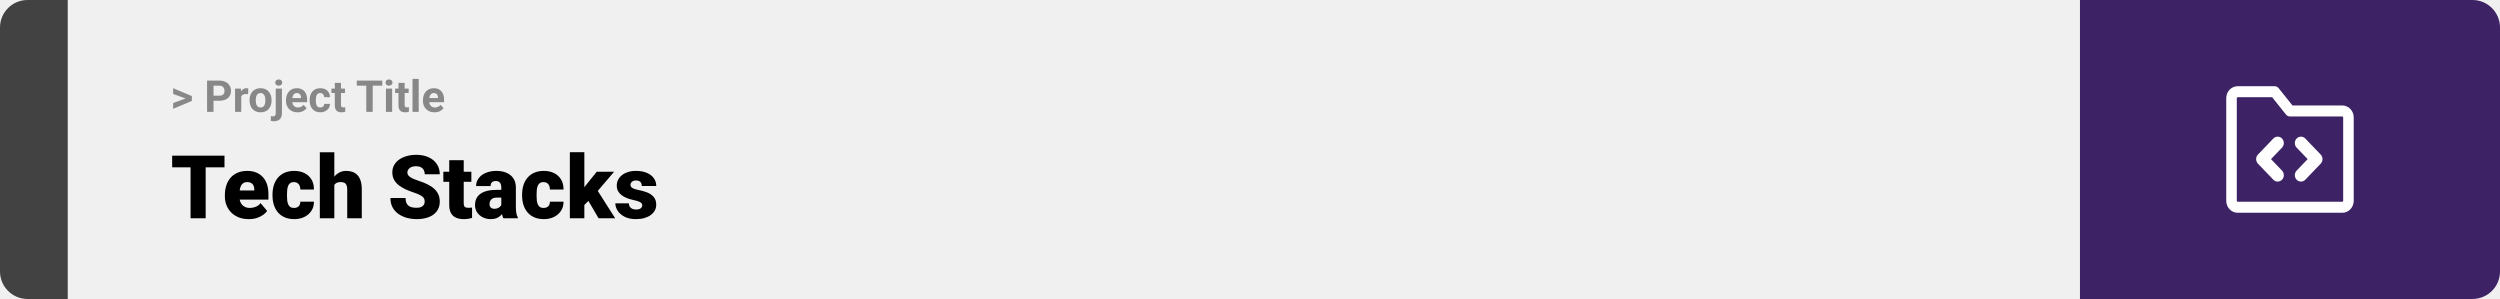
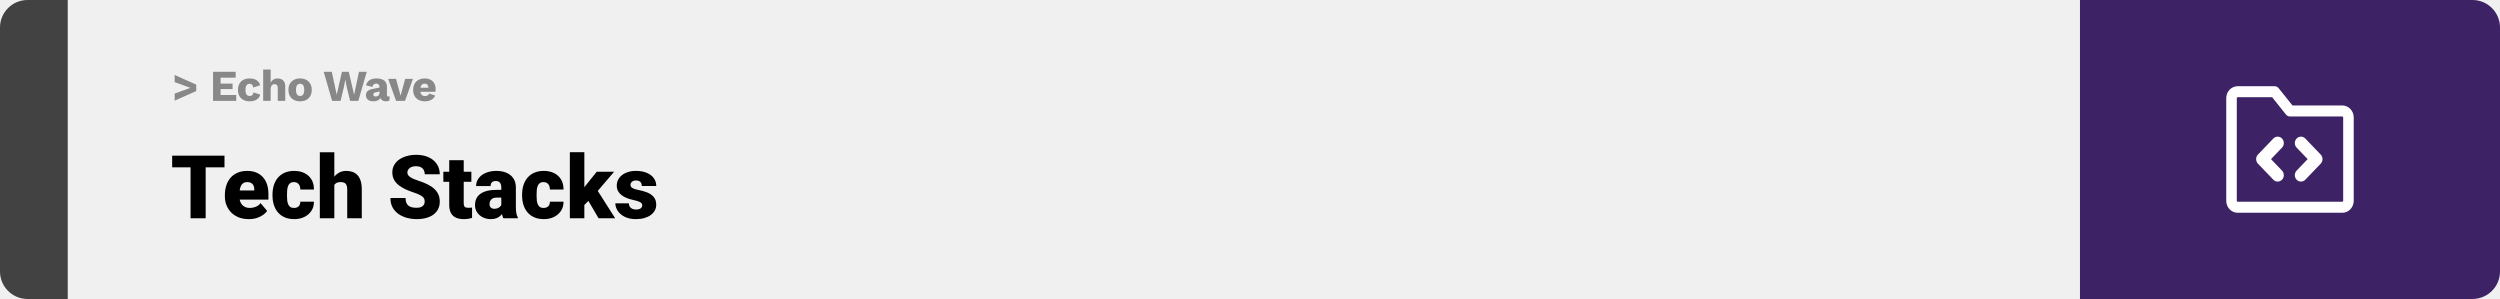
<svg xmlns="http://www.w3.org/2000/svg" width="1363" height="163" viewBox="0 0 1363 163" fill="none">
-   <path d="M0 15C0 6.716 6.716 0 15 0H37V163H15C6.716 163 0 156.284 0 148V15Z" fill="#424242" />
-   <rect width="1097" height="163" transform="translate(37)" fill="#F0F0F0" />
-   <path d="M101.906 53.922L94.394 51.238V48.086L104.602 52.375V54.637L101.906 53.922ZM94.394 56.172L101.918 53.43L104.602 52.785V55.035L94.394 59.324V56.172ZM119.543 54.918H115.195V52.176H119.543C120.215 52.176 120.762 52.066 121.184 51.848C121.605 51.621 121.914 51.309 122.109 50.91C122.305 50.512 122.402 50.062 122.402 49.562C122.402 49.055 122.305 48.582 122.109 48.145C121.914 47.707 121.605 47.355 121.184 47.09C120.762 46.824 120.215 46.691 119.543 46.691H116.414V61H112.898V43.938H119.543C120.879 43.938 122.023 44.18 122.977 44.664C123.938 45.141 124.672 45.801 125.18 46.645C125.688 47.488 125.941 48.453 125.941 49.539C125.941 50.641 125.688 51.594 125.18 52.398C124.672 53.203 123.938 53.824 122.977 54.262C122.023 54.699 120.879 54.918 119.543 54.918ZM131.531 51.086V61H128.156V48.32H131.332L131.531 51.086ZM135.352 48.238L135.293 51.367C135.129 51.344 134.93 51.324 134.695 51.309C134.469 51.285 134.262 51.273 134.074 51.273C133.598 51.273 133.184 51.336 132.832 51.461C132.488 51.578 132.199 51.754 131.965 51.988C131.738 52.223 131.566 52.508 131.449 52.844C131.34 53.18 131.277 53.562 131.262 53.992L130.582 53.781C130.582 52.961 130.664 52.207 130.828 51.52C130.992 50.824 131.23 50.219 131.543 49.703C131.863 49.188 132.254 48.789 132.715 48.508C133.176 48.227 133.703 48.086 134.297 48.086C134.484 48.086 134.676 48.102 134.871 48.133C135.066 48.156 135.227 48.191 135.352 48.238ZM136.055 54.789V54.543C136.055 53.613 136.188 52.758 136.453 51.977C136.719 51.188 137.105 50.504 137.613 49.926C138.121 49.348 138.746 48.898 139.488 48.578C140.23 48.25 141.082 48.086 142.043 48.086C143.004 48.086 143.859 48.25 144.609 48.578C145.359 48.898 145.988 49.348 146.496 49.926C147.012 50.504 147.402 51.188 147.668 51.977C147.934 52.758 148.066 53.613 148.066 54.543V54.789C148.066 55.711 147.934 56.566 147.668 57.355C147.402 58.137 147.012 58.82 146.496 59.406C145.988 59.984 145.363 60.434 144.621 60.754C143.879 61.074 143.027 61.234 142.066 61.234C141.105 61.234 140.25 61.074 139.5 60.754C138.758 60.434 138.129 59.984 137.613 59.406C137.105 58.82 136.719 58.137 136.453 57.355C136.188 56.566 136.055 55.711 136.055 54.789ZM139.43 54.543V54.789C139.43 55.32 139.477 55.816 139.57 56.277C139.664 56.738 139.812 57.145 140.016 57.496C140.227 57.84 140.5 58.109 140.836 58.305C141.172 58.5 141.582 58.598 142.066 58.598C142.535 58.598 142.938 58.5 143.273 58.305C143.609 58.109 143.879 57.84 144.082 57.496C144.285 57.145 144.434 56.738 144.527 56.277C144.629 55.816 144.68 55.32 144.68 54.789V54.543C144.68 54.027 144.629 53.543 144.527 53.09C144.434 52.629 144.281 52.223 144.07 51.871C143.867 51.512 143.598 51.23 143.262 51.027C142.926 50.824 142.52 50.723 142.043 50.723C141.566 50.723 141.16 50.824 140.824 51.027C140.496 51.23 140.227 51.512 140.016 51.871C139.812 52.223 139.664 52.629 139.57 53.09C139.477 53.543 139.43 54.027 139.43 54.543ZM150.328 48.32H153.715V61.762C153.715 62.699 153.543 63.492 153.199 64.141C152.855 64.789 152.359 65.281 151.711 65.617C151.062 65.953 150.277 66.121 149.355 66.121C149.066 66.121 148.785 66.106 148.512 66.074C148.23 66.043 147.941 65.992 147.645 65.922L147.656 63.332C147.844 63.363 148.027 63.387 148.207 63.402C148.379 63.426 148.555 63.438 148.734 63.438C149.086 63.438 149.379 63.379 149.613 63.262C149.848 63.145 150.023 62.961 150.141 62.711C150.266 62.469 150.328 62.152 150.328 61.762V48.32ZM150.059 45.016C150.059 44.523 150.23 44.117 150.574 43.797C150.926 43.477 151.387 43.316 151.957 43.316C152.535 43.316 152.996 43.477 153.34 43.797C153.684 44.117 153.855 44.523 153.855 45.016C153.855 45.508 153.684 45.914 153.34 46.234C152.996 46.555 152.535 46.715 151.957 46.715C151.387 46.715 150.926 46.555 150.574 46.234C150.23 45.914 150.059 45.508 150.059 45.016ZM162.234 61.234C161.25 61.234 160.367 61.078 159.586 60.766C158.805 60.445 158.141 60.004 157.594 59.441C157.055 58.879 156.641 58.227 156.352 57.484C156.062 56.734 155.918 55.938 155.918 55.094V54.625C155.918 53.664 156.055 52.785 156.328 51.988C156.602 51.191 156.992 50.5 157.5 49.914C158.016 49.328 158.641 48.879 159.375 48.566C160.109 48.246 160.938 48.086 161.859 48.086C162.758 48.086 163.555 48.234 164.25 48.531C164.945 48.828 165.527 49.25 165.996 49.797C166.473 50.344 166.832 51 167.074 51.766C167.316 52.523 167.438 53.367 167.438 54.297V55.703H157.359V53.453H164.121V53.195C164.121 52.727 164.035 52.309 163.863 51.941C163.699 51.566 163.449 51.27 163.113 51.051C162.777 50.832 162.348 50.723 161.824 50.723C161.379 50.723 160.996 50.82 160.676 51.016C160.355 51.211 160.094 51.484 159.891 51.836C159.695 52.188 159.547 52.602 159.445 53.078C159.352 53.547 159.305 54.062 159.305 54.625V55.094C159.305 55.602 159.375 56.07 159.516 56.5C159.664 56.93 159.871 57.301 160.137 57.613C160.41 57.926 160.738 58.168 161.121 58.34C161.512 58.512 161.953 58.598 162.445 58.598C163.055 58.598 163.621 58.48 164.145 58.246C164.676 58.004 165.133 57.641 165.516 57.156L167.156 58.938C166.891 59.32 166.527 59.688 166.066 60.039C165.613 60.391 165.066 60.68 164.426 60.906C163.785 61.125 163.055 61.234 162.234 61.234ZM174.598 58.598C175.012 58.598 175.379 58.52 175.699 58.363C176.02 58.199 176.27 57.973 176.449 57.684C176.637 57.387 176.734 57.039 176.742 56.641H179.918C179.91 57.531 179.672 58.324 179.203 59.02C178.734 59.707 178.105 60.25 177.316 60.648C176.527 61.039 175.645 61.234 174.668 61.234C173.684 61.234 172.824 61.07 172.09 60.742C171.363 60.414 170.758 59.961 170.273 59.383C169.789 58.797 169.426 58.117 169.184 57.344C168.941 56.562 168.82 55.727 168.82 54.836V54.496C168.82 53.598 168.941 52.762 169.184 51.988C169.426 51.207 169.789 50.527 170.273 49.949C170.758 49.363 171.363 48.906 172.09 48.578C172.816 48.25 173.668 48.086 174.645 48.086C175.684 48.086 176.594 48.285 177.375 48.684C178.164 49.082 178.781 49.652 179.227 50.395C179.68 51.129 179.91 52 179.918 53.008H176.742C176.734 52.586 176.645 52.203 176.473 51.859C176.309 51.516 176.066 51.242 175.746 51.039C175.434 50.828 175.047 50.723 174.586 50.723C174.094 50.723 173.691 50.828 173.379 51.039C173.066 51.242 172.824 51.523 172.652 51.883C172.48 52.234 172.359 52.637 172.289 53.09C172.227 53.535 172.195 54.004 172.195 54.496V54.836C172.195 55.328 172.227 55.801 172.289 56.254C172.352 56.707 172.469 57.109 172.641 57.461C172.82 57.812 173.066 58.09 173.379 58.293C173.691 58.496 174.098 58.598 174.598 58.598ZM188.086 48.32V50.711H180.703V48.32H188.086ZM182.531 45.191H185.906V57.18C185.906 57.547 185.953 57.828 186.047 58.023C186.148 58.219 186.297 58.355 186.492 58.434C186.688 58.504 186.934 58.539 187.23 58.539C187.441 58.539 187.629 58.531 187.793 58.516C187.965 58.492 188.109 58.469 188.227 58.445L188.238 60.93C187.949 61.023 187.637 61.098 187.301 61.152C186.965 61.207 186.594 61.234 186.188 61.234C185.445 61.234 184.797 61.113 184.242 60.871C183.695 60.621 183.273 60.223 182.977 59.676C182.68 59.129 182.531 58.41 182.531 57.52V45.191ZM203.191 43.938V61H199.688V43.938H203.191ZM208.441 43.938V46.691H194.52V43.938H208.441ZM213.797 48.32V61H210.41V48.32H213.797ZM210.199 45.016C210.199 44.523 210.371 44.117 210.715 43.797C211.059 43.477 211.52 43.316 212.098 43.316C212.668 43.316 213.125 43.477 213.469 43.797C213.82 44.117 213.996 44.523 213.996 45.016C213.996 45.508 213.82 45.914 213.469 46.234C213.125 46.555 212.668 46.715 212.098 46.715C211.52 46.715 211.059 46.555 210.715 46.234C210.371 45.914 210.199 45.508 210.199 45.016ZM222.797 48.32V50.711H215.414V48.32H222.797ZM217.242 45.191H220.617V57.18C220.617 57.547 220.664 57.828 220.758 58.023C220.859 58.219 221.008 58.355 221.203 58.434C221.398 58.504 221.645 58.539 221.941 58.539C222.152 58.539 222.34 58.531 222.504 58.516C222.676 58.492 222.82 58.469 222.938 58.445L222.949 60.93C222.66 61.023 222.348 61.098 222.012 61.152C221.676 61.207 221.305 61.234 220.898 61.234C220.156 61.234 219.508 61.113 218.953 60.871C218.406 60.621 217.984 60.223 217.688 59.676C217.391 59.129 217.242 58.41 217.242 57.52V45.191ZM228.281 43V61H224.895V43H228.281ZM236.906 61.234C235.922 61.234 235.039 61.078 234.258 60.766C233.477 60.445 232.812 60.004 232.266 59.441C231.727 58.879 231.312 58.227 231.023 57.484C230.734 56.734 230.59 55.938 230.59 55.094V54.625C230.59 53.664 230.727 52.785 231 51.988C231.273 51.191 231.664 50.5 232.172 49.914C232.688 49.328 233.312 48.879 234.047 48.566C234.781 48.246 235.609 48.086 236.531 48.086C237.43 48.086 238.227 48.234 238.922 48.531C239.617 48.828 240.199 49.25 240.668 49.797C241.145 50.344 241.504 51 241.746 51.766C241.988 52.523 242.109 53.367 242.109 54.297V55.703H232.031V53.453H238.793V53.195C238.793 52.727 238.707 52.309 238.535 51.941C238.371 51.566 238.121 51.27 237.785 51.051C237.449 50.832 237.02 50.723 236.496 50.723C236.051 50.723 235.668 50.82 235.348 51.016C235.027 51.211 234.766 51.484 234.562 51.836C234.367 52.188 234.219 52.602 234.117 53.078C234.023 53.547 233.977 54.062 233.977 54.625V55.094C233.977 55.602 234.047 56.07 234.188 56.5C234.336 56.93 234.543 57.301 234.809 57.613C235.082 57.926 235.41 58.168 235.793 58.34C236.184 58.512 236.625 58.598 237.117 58.598C237.727 58.598 238.293 58.48 238.816 58.246C239.348 58.004 239.805 57.641 240.188 57.156L241.828 58.938C241.562 59.32 241.199 59.688 240.738 60.039C240.285 60.391 239.738 60.68 239.098 60.906C238.457 61.125 237.727 61.234 236.906 61.234Z" fill="#888888" />
-   <path d="M112.125 84.875V119H103.898V84.875H112.125ZM122.391 84.875V91.227H93.867V84.875H122.391ZM135.68 119.469C133.617 119.469 131.773 119.148 130.148 118.508C128.523 117.852 127.148 116.953 126.023 115.812C124.914 114.672 124.062 113.359 123.469 111.875C122.891 110.391 122.602 108.82 122.602 107.164V106.273C122.602 104.414 122.859 102.695 123.375 101.117C123.891 99.523 124.656 98.133 125.672 96.945C126.688 95.758 127.961 94.836 129.492 94.18C131.023 93.508 132.805 93.172 134.836 93.172C136.633 93.172 138.242 93.461 139.664 94.039C141.086 94.617 142.289 95.445 143.273 96.523C144.273 97.602 145.031 98.906 145.547 100.438C146.078 101.969 146.344 103.688 146.344 105.594V108.805H125.625V103.859H138.633V103.25C138.648 102.406 138.5 101.688 138.188 101.094C137.891 100.5 137.453 100.047 136.875 99.734C136.297 99.422 135.594 99.266 134.766 99.266C133.906 99.266 133.195 99.453 132.633 99.828C132.086 100.203 131.656 100.719 131.344 101.375C131.047 102.016 130.836 102.758 130.711 103.602C130.586 104.445 130.523 105.336 130.523 106.273V107.164C130.523 108.102 130.648 108.953 130.898 109.719C131.164 110.484 131.539 111.141 132.023 111.688C132.523 112.219 133.117 112.633 133.805 112.93C134.508 113.227 135.305 113.375 136.195 113.375C137.273 113.375 138.336 113.172 139.383 112.766C140.43 112.359 141.328 111.688 142.078 110.75L145.664 115.016C145.148 115.75 144.414 116.461 143.461 117.148C142.523 117.836 141.398 118.398 140.086 118.836C138.773 119.258 137.305 119.469 135.68 119.469ZM160.266 113.375C161 113.375 161.625 113.242 162.141 112.977C162.672 112.695 163.07 112.305 163.336 111.805C163.617 111.289 163.75 110.672 163.734 109.953H171.164C171.18 111.859 170.711 113.531 169.758 114.969C168.82 116.391 167.539 117.5 165.914 118.297C164.305 119.078 162.484 119.469 160.453 119.469C158.469 119.469 156.734 119.148 155.25 118.508C153.766 117.852 152.523 116.945 151.523 115.789C150.539 114.617 149.797 113.25 149.297 111.688C148.812 110.125 148.57 108.43 148.57 106.602V106.062C148.57 104.234 148.812 102.539 149.297 100.977C149.797 99.398 150.539 98.031 151.523 96.875C152.523 95.703 153.758 94.797 155.227 94.156C156.711 93.5 158.438 93.172 160.406 93.172C162.516 93.172 164.375 93.57 165.984 94.367C167.609 95.164 168.883 96.32 169.805 97.836C170.727 99.352 171.18 101.188 171.164 103.344H163.734C163.75 102.578 163.633 101.891 163.383 101.281C163.133 100.672 162.742 100.188 162.211 99.828C161.695 99.453 161.031 99.266 160.219 99.266C159.406 99.266 158.75 99.445 158.25 99.805C157.75 100.164 157.367 100.664 157.102 101.305C156.852 101.93 156.68 102.648 156.586 103.461C156.508 104.273 156.469 105.141 156.469 106.062V106.602C156.469 107.539 156.508 108.422 156.586 109.25C156.68 110.062 156.859 110.781 157.125 111.406C157.391 112.016 157.773 112.5 158.273 112.859C158.773 113.203 159.438 113.375 160.266 113.375ZM182.273 83V119H174.375V83H182.273ZM181.336 105.453L179.484 105.5C179.484 103.719 179.703 102.078 180.141 100.578C180.578 99.078 181.203 97.773 182.016 96.664C182.828 95.555 183.805 94.695 184.945 94.086C186.086 93.477 187.352 93.172 188.742 93.172C189.992 93.172 191.133 93.352 192.164 93.711C193.211 94.07 194.109 94.648 194.859 95.445C195.625 96.242 196.211 97.281 196.617 98.562C197.039 99.844 197.25 101.406 197.25 103.25V119H189.305V103.203C189.305 102.172 189.156 101.375 188.859 100.812C188.578 100.234 188.172 99.836 187.641 99.617C187.109 99.383 186.461 99.266 185.695 99.266C184.773 99.266 184.023 99.422 183.445 99.734C182.867 100.047 182.422 100.484 182.109 101.047C181.812 101.594 181.609 102.242 181.5 102.992C181.391 103.742 181.336 104.562 181.336 105.453ZM231.539 109.93C231.539 109.398 231.461 108.922 231.305 108.5C231.148 108.062 230.859 107.656 230.438 107.281C230.016 106.906 229.406 106.531 228.609 106.156C227.828 105.766 226.797 105.359 225.516 104.938C224.016 104.438 222.57 103.875 221.18 103.25C219.789 102.609 218.547 101.867 217.453 101.023C216.359 100.164 215.492 99.164 214.852 98.023C214.211 96.867 213.891 95.523 213.891 93.992C213.891 92.523 214.219 91.203 214.875 90.031C215.531 88.844 216.445 87.836 217.617 87.008C218.805 86.164 220.195 85.523 221.789 85.086C223.383 84.633 225.125 84.406 227.016 84.406C229.516 84.406 231.719 84.844 233.625 85.719C235.547 86.578 237.047 87.805 238.125 89.398C239.219 90.977 239.766 92.844 239.766 95H231.586C231.586 94.141 231.406 93.383 231.047 92.727C230.703 92.07 230.18 91.555 229.477 91.18C228.773 90.805 227.891 90.617 226.828 90.617C225.797 90.617 224.93 90.773 224.227 91.086C223.523 91.398 222.992 91.82 222.633 92.352C222.273 92.867 222.094 93.438 222.094 94.062C222.094 94.578 222.234 95.047 222.516 95.469C222.812 95.875 223.227 96.258 223.758 96.617C224.305 96.977 224.961 97.32 225.727 97.648C226.508 97.977 227.383 98.297 228.352 98.609C230.164 99.188 231.773 99.836 233.18 100.555C234.602 101.258 235.797 102.062 236.766 102.969C237.75 103.859 238.492 104.875 238.992 106.016C239.508 107.156 239.766 108.445 239.766 109.883C239.766 111.414 239.469 112.773 238.875 113.961C238.281 115.148 237.43 116.156 236.32 116.984C235.211 117.797 233.883 118.414 232.336 118.836C230.789 119.258 229.062 119.469 227.156 119.469C225.406 119.469 223.68 119.25 221.977 118.812C220.289 118.359 218.758 117.672 217.383 116.75C216.008 115.812 214.906 114.617 214.078 113.164C213.266 111.695 212.859 109.953 212.859 107.938H221.109C221.109 108.938 221.242 109.781 221.508 110.469C221.773 111.156 222.164 111.711 222.68 112.133C223.195 112.539 223.828 112.836 224.578 113.023C225.328 113.195 226.188 113.281 227.156 113.281C228.203 113.281 229.047 113.133 229.688 112.836C230.328 112.523 230.797 112.117 231.094 111.617C231.391 111.102 231.539 110.539 231.539 109.93ZM256.992 93.641V99.125H241.711V93.641H256.992ZM244.922 87.336H252.82V110.727C252.82 111.398 252.898 111.922 253.055 112.297C253.211 112.656 253.477 112.914 253.852 113.07C254.242 113.211 254.758 113.281 255.398 113.281C255.852 113.281 256.227 113.273 256.523 113.258C256.82 113.227 257.102 113.188 257.367 113.141V118.789C256.695 119.008 255.992 119.172 255.258 119.281C254.523 119.406 253.742 119.469 252.914 119.469C251.227 119.469 249.781 119.203 248.578 118.672C247.391 118.141 246.484 117.305 245.859 116.164C245.234 115.023 244.922 113.539 244.922 111.711V87.336ZM273.305 112.625V102.172C273.305 101.453 273.203 100.836 273 100.32C272.797 99.805 272.477 99.406 272.039 99.125C271.602 98.828 271.016 98.68 270.281 98.68C269.688 98.68 269.18 98.781 268.758 98.984C268.336 99.188 268.016 99.492 267.797 99.898C267.578 100.305 267.469 100.82 267.469 101.445H259.57C259.57 100.273 259.828 99.188 260.344 98.188C260.875 97.172 261.625 96.289 262.594 95.539C263.578 94.789 264.75 94.211 266.109 93.805C267.484 93.383 269.016 93.172 270.703 93.172C272.719 93.172 274.516 93.508 276.094 94.18C277.688 94.852 278.945 95.859 279.867 97.203C280.789 98.531 281.25 100.203 281.25 102.219V112.602C281.25 114.258 281.344 115.516 281.531 116.375C281.719 117.219 281.984 117.961 282.328 118.602V119H274.406C274.031 118.219 273.75 117.266 273.562 116.141C273.391 115 273.305 113.828 273.305 112.625ZM274.266 103.508L274.312 107.727H270.82C270.086 107.727 269.461 107.828 268.945 108.031C268.445 108.234 268.039 108.516 267.727 108.875C267.43 109.219 267.211 109.609 267.07 110.047C266.945 110.484 266.883 110.945 266.883 111.43C266.883 111.898 266.992 112.32 267.211 112.695C267.445 113.055 267.758 113.336 268.148 113.539C268.539 113.742 268.977 113.844 269.461 113.844C270.336 113.844 271.078 113.68 271.688 113.352C272.312 113.008 272.789 112.594 273.117 112.109C273.445 111.625 273.609 111.172 273.609 110.75L275.344 113.984C275.031 114.609 274.672 115.242 274.266 115.883C273.875 116.523 273.383 117.117 272.789 117.664C272.211 118.195 271.5 118.633 270.656 118.977C269.812 119.305 268.789 119.469 267.586 119.469C266.023 119.469 264.586 119.148 263.273 118.508C261.977 117.867 260.938 116.977 260.156 115.836C259.375 114.68 258.984 113.352 258.984 111.852C258.984 110.539 259.219 109.367 259.688 108.336C260.172 107.305 260.898 106.43 261.867 105.711C262.836 104.992 264.07 104.445 265.57 104.07C267.07 103.695 268.836 103.508 270.867 103.508H274.266ZM296.344 113.375C297.078 113.375 297.703 113.242 298.219 112.977C298.75 112.695 299.148 112.305 299.414 111.805C299.695 111.289 299.828 110.672 299.812 109.953H307.242C307.258 111.859 306.789 113.531 305.836 114.969C304.898 116.391 303.617 117.5 301.992 118.297C300.383 119.078 298.562 119.469 296.531 119.469C294.547 119.469 292.812 119.148 291.328 118.508C289.844 117.852 288.602 116.945 287.602 115.789C286.617 114.617 285.875 113.25 285.375 111.688C284.891 110.125 284.648 108.43 284.648 106.602V106.062C284.648 104.234 284.891 102.539 285.375 100.977C285.875 99.398 286.617 98.031 287.602 96.875C288.602 95.703 289.836 94.797 291.305 94.156C292.789 93.5 294.516 93.172 296.484 93.172C298.594 93.172 300.453 93.57 302.062 94.367C303.688 95.164 304.961 96.32 305.883 97.836C306.805 99.352 307.258 101.188 307.242 103.344H299.812C299.828 102.578 299.711 101.891 299.461 101.281C299.211 100.672 298.82 100.188 298.289 99.828C297.773 99.453 297.109 99.266 296.297 99.266C295.484 99.266 294.828 99.445 294.328 99.805C293.828 100.164 293.445 100.664 293.18 101.305C292.93 101.93 292.758 102.648 292.664 103.461C292.586 104.273 292.547 105.141 292.547 106.062V106.602C292.547 107.539 292.586 108.422 292.664 109.25C292.758 110.062 292.938 110.781 293.203 111.406C293.469 112.016 293.852 112.5 294.352 112.859C294.852 113.203 295.516 113.375 296.344 113.375ZM318.586 82.977V119H310.688V82.977H318.586ZM334.805 93.641L323.789 106.555L318.023 112.32L314.578 107.305L319.383 101.047L325.336 93.641H334.805ZM326.344 119L319.57 107.445L325.406 103.297L335.391 119H326.344ZM350.156 111.875C350.156 111.438 350.008 111.062 349.711 110.75C349.43 110.422 348.93 110.125 348.211 109.859C347.492 109.578 346.484 109.297 345.188 109.016C343.953 108.75 342.789 108.398 341.695 107.961C340.617 107.523 339.672 106.992 338.859 106.367C338.047 105.742 337.406 105 336.938 104.141C336.484 103.281 336.258 102.297 336.258 101.188C336.258 100.109 336.484 99.094 336.938 98.141C337.406 97.172 338.086 96.32 338.977 95.586C339.883 94.836 340.984 94.25 342.281 93.828C343.578 93.391 345.055 93.172 346.711 93.172C348.992 93.172 350.961 93.523 352.617 94.227C354.273 94.914 355.547 95.883 356.438 97.133C357.344 98.367 357.797 99.797 357.797 101.422H349.898C349.898 100.781 349.789 100.234 349.57 99.781C349.367 99.328 349.031 98.984 348.562 98.75C348.094 98.5 347.469 98.375 346.688 98.375C346.141 98.375 345.641 98.477 345.188 98.68C344.75 98.883 344.398 99.164 344.133 99.523C343.867 99.883 343.734 100.305 343.734 100.789C343.734 101.133 343.812 101.445 343.969 101.727C344.141 101.992 344.398 102.242 344.742 102.477C345.086 102.695 345.523 102.898 346.055 103.086C346.586 103.258 347.227 103.414 347.977 103.555C349.68 103.867 351.273 104.312 352.758 104.891C354.242 105.469 355.445 106.289 356.367 107.352C357.305 108.414 357.773 109.844 357.773 111.641C357.773 112.766 357.516 113.805 357 114.758C356.484 115.695 355.742 116.523 354.773 117.242C353.805 117.945 352.641 118.492 351.281 118.883C349.922 119.273 348.391 119.469 346.688 119.469C344.266 119.469 342.219 119.039 340.547 118.18C338.875 117.305 337.609 116.211 336.75 114.898C335.906 113.57 335.484 112.227 335.484 110.867H342.844C342.875 111.648 343.062 112.289 343.406 112.789C343.766 113.289 344.242 113.656 344.836 113.891C345.43 114.125 346.117 114.242 346.898 114.242C347.617 114.242 348.211 114.141 348.68 113.938C349.164 113.734 349.531 113.461 349.781 113.117C350.031 112.758 350.156 112.344 350.156 111.875Z" fill="black" />
-   <path d="M1134 0H1348C1356.28 0 1363 6.716 1363 15V148C1363 156.284 1356.28 163 1348 163H1134V0Z" fill="#3D2365" />
-   <path fill-rule="evenodd" clip-rule="evenodd" d="M1219.98 53C1219.85 53 1219.73 53.053 1219.64 53.146C1219.55 53.24 1219.5 53.367 1219.5 53.5V109.5C1219.5 109.633 1219.55 109.76 1219.64 109.854C1219.73 109.947 1219.85 110 1219.98 110H1277.02C1277.15 110 1277.27 109.947 1277.36 109.854C1277.45 109.76 1277.5 109.633 1277.5 109.5V64C1277.5 63.867 1277.45 63.74 1277.36 63.646C1277.27 63.553 1277.15 63.5 1277.02 63.5H1248.5C1247.65 63.5 1246.84 63.105 1246.29 62.421L1238.77 53H1219.98ZM1215.58 48.904C1216.74 47.685 1218.33 47 1219.98 47H1240.11C1240.97 47 1241.77 47.395 1242.32 48.079L1249.85 57.5H1277.02C1278.67 57.5 1280.26 58.185 1281.42 59.404C1282.59 60.623 1283.25 62.276 1283.25 64V109.5C1283.25 111.224 1282.59 112.877 1281.42 114.096C1280.26 115.315 1278.67 116 1277.02 116H1219.98C1218.33 116 1216.74 115.315 1215.58 114.096C1214.41 112.877 1213.75 111.224 1213.75 109.5V53.5C1213.75 51.776 1214.41 50.123 1215.58 48.904Z" fill="white" />
-   <path fill-rule="evenodd" clip-rule="evenodd" d="M1244.16 75.525C1245.47 76.892 1245.47 79.108 1244.16 80.475L1238.15 86.75L1244.16 93.025C1245.47 94.392 1245.47 96.608 1244.16 97.975C1242.85 99.342 1240.73 99.342 1239.42 97.975L1231.03 89.225C1229.72 87.858 1229.72 85.642 1231.03 84.275L1239.42 75.525C1240.73 74.158 1242.85 74.158 1244.16 75.525Z" fill="white" />
-   <path fill-rule="evenodd" clip-rule="evenodd" d="M1252.12 97.975C1250.81 96.608 1250.81 94.392 1252.12 93.025L1258.13 86.75L1252.12 80.475C1250.81 79.108 1250.81 76.892 1252.12 75.525C1253.43 74.158 1255.55 74.158 1256.86 75.525L1265.25 84.275C1266.56 85.642 1266.56 87.858 1265.25 89.225L1256.86 97.975C1255.55 99.342 1253.43 99.342 1252.12 97.975Z" fill="white" />
+   <g clip-path="url(#clip0_326_352)">
+     <path d="M0 15C0 6.716 6.716 0 15 0H37V163H15C6.716 163 0 156.284 0 148V15Z" fill="#424242" />
+     <path d="M1134 0H37V163H1134V0Z" fill="#F0F0F0" />
+     <path d="M112.125 84.875V119H103.898V84.875H112.125ZM122.391 84.875V91.227H93.867V84.875H122.391ZM135.68 119.469C133.617 119.469 131.773 119.148 130.148 118.508C128.523 117.852 127.148 116.953 126.023 115.812C124.914 114.672 124.062 113.359 123.469 111.875C122.891 110.391 122.602 108.82 122.602 107.164V106.273C122.602 104.414 122.859 102.695 123.375 101.117C123.891 99.523 124.656 98.133 125.672 96.945C126.688 95.758 127.961 94.836 129.492 94.18C131.023 93.508 132.805 93.172 134.836 93.172C136.633 93.172 138.242 93.461 139.664 94.039C141.086 94.617 142.289 95.445 143.273 96.523C144.273 97.602 145.031 98.906 145.547 100.438C146.078 101.969 146.344 103.688 146.344 105.594V108.805H125.625V103.859H138.633V103.25C138.648 102.406 138.5 101.688 138.188 101.094C137.891 100.5 137.453 100.047 136.875 99.734C136.297 99.422 135.594 99.266 134.766 99.266C133.906 99.266 133.195 99.453 132.633 99.828C132.086 100.203 131.656 100.719 131.344 101.375C131.047 102.016 130.836 102.758 130.711 103.602C130.586 104.445 130.523 105.336 130.523 106.273V107.164C130.523 108.102 130.648 108.953 130.898 109.719C131.164 110.484 131.539 111.141 132.023 111.688C132.523 112.219 133.117 112.633 133.805 112.93C134.508 113.227 135.305 113.375 136.195 113.375C137.273 113.375 138.336 113.172 139.383 112.766C140.43 112.359 141.328 111.688 142.078 110.75L145.664 115.016C145.148 115.75 144.414 116.461 143.461 117.148C142.523 117.836 141.398 118.398 140.086 118.836C138.773 119.258 137.305 119.469 135.68 119.469ZM160.266 113.375C161 113.375 161.625 113.242 162.141 112.977C162.672 112.695 163.07 112.305 163.336 111.805C163.617 111.289 163.75 110.672 163.734 109.953H171.164C171.18 111.859 170.711 113.531 169.758 114.969C168.82 116.391 167.539 117.5 165.914 118.297C164.305 119.078 162.484 119.469 160.453 119.469C158.469 119.469 156.734 119.148 155.25 118.508C153.766 117.852 152.523 116.945 151.523 115.789C150.539 114.617 149.797 113.25 149.297 111.688C148.812 110.125 148.57 108.43 148.57 106.602V106.062C148.57 104.234 148.812 102.539 149.297 100.977C149.797 99.398 150.539 98.031 151.523 96.875C152.523 95.703 153.758 94.797 155.227 94.156C156.711 93.5 158.438 93.172 160.406 93.172C162.516 93.172 164.375 93.57 165.984 94.367C167.609 95.164 168.883 96.32 169.805 97.836C170.727 99.352 171.18 101.188 171.164 103.344H163.734C163.75 102.578 163.633 101.891 163.383 101.281C163.133 100.672 162.742 100.188 162.211 99.828C161.695 99.453 161.031 99.266 160.219 99.266C159.406 99.266 158.75 99.445 158.25 99.805C157.75 100.164 157.367 100.664 157.102 101.305C156.852 101.93 156.68 102.648 156.586 103.461C156.508 104.273 156.469 105.141 156.469 106.062V106.602C156.469 107.539 156.508 108.422 156.586 109.25C156.68 110.062 156.859 110.781 157.125 111.406C157.391 112.016 157.773 112.5 158.273 112.859C158.773 113.203 159.438 113.375 160.266 113.375ZM182.273 83V119H174.375V83H182.273ZM181.336 105.453L179.484 105.5C179.484 103.719 179.703 102.078 180.141 100.578C180.578 99.078 181.203 97.773 182.016 96.664C182.828 95.555 183.805 94.695 184.945 94.086C186.086 93.477 187.352 93.172 188.742 93.172C189.992 93.172 191.133 93.352 192.164 93.711C193.211 94.07 194.109 94.648 194.859 95.445C195.625 96.242 196.211 97.281 196.617 98.562C197.039 99.844 197.25 101.406 197.25 103.25V119H189.305V103.203C189.305 102.172 189.156 101.375 188.859 100.812C188.578 100.234 188.172 99.836 187.641 99.617C187.109 99.383 186.461 99.266 185.695 99.266C184.773 99.266 184.023 99.422 183.445 99.734C182.867 100.047 182.422 100.484 182.109 101.047C181.812 101.594 181.609 102.242 181.5 102.992C181.391 103.742 181.336 104.562 181.336 105.453ZM231.539 109.93C231.539 109.398 231.461 108.922 231.305 108.5C231.148 108.062 230.859 107.656 230.438 107.281C230.016 106.906 229.406 106.531 228.609 106.156C227.828 105.766 226.797 105.359 225.516 104.938C224.016 104.438 222.57 103.875 221.18 103.25C219.789 102.609 218.547 101.867 217.453 101.023C216.359 100.164 215.492 99.164 214.852 98.023C214.211 96.867 213.891 95.523 213.891 93.992C213.891 92.523 214.219 91.203 214.875 90.031C215.531 88.844 216.445 87.836 217.617 87.008C218.805 86.164 220.195 85.523 221.789 85.086C223.383 84.633 225.125 84.406 227.016 84.406C229.516 84.406 231.719 84.844 233.625 85.719C235.547 86.578 237.047 87.805 238.125 89.398C239.219 90.977 239.766 92.844 239.766 95H231.586C231.586 94.141 231.406 93.383 231.047 92.727C230.703 92.07 230.18 91.555 229.477 91.18C228.773 90.805 227.891 90.617 226.828 90.617C225.797 90.617 224.93 90.773 224.227 91.086C223.523 91.398 222.992 91.82 222.633 92.352C222.273 92.867 222.094 93.438 222.094 94.062C222.094 94.578 222.234 95.047 222.516 95.469C222.812 95.875 223.227 96.258 223.758 96.617C224.305 96.977 224.961 97.32 225.727 97.648C226.508 97.977 227.383 98.297 228.352 98.609C230.164 99.188 231.773 99.836 233.18 100.555C234.602 101.258 235.797 102.062 236.766 102.969C237.75 103.859 238.492 104.875 238.992 106.016C239.508 107.156 239.766 108.445 239.766 109.883C239.766 111.414 239.469 112.773 238.875 113.961C238.281 115.148 237.43 116.156 236.32 116.984C235.211 117.797 233.883 118.414 232.336 118.836C230.789 119.258 229.062 119.469 227.156 119.469C225.406 119.469 223.68 119.25 221.977 118.812C220.289 118.359 218.758 117.672 217.383 116.75C216.008 115.812 214.906 114.617 214.078 113.164C213.266 111.695 212.859 109.953 212.859 107.938H221.109C221.109 108.938 221.242 109.781 221.508 110.469C221.773 111.156 222.164 111.711 222.68 112.133C223.195 112.539 223.828 112.836 224.578 113.023C225.328 113.195 226.188 113.281 227.156 113.281C228.203 113.281 229.047 113.133 229.688 112.836C230.328 112.523 230.797 112.117 231.094 111.617C231.391 111.102 231.539 110.539 231.539 109.93ZM256.992 93.641V99.125H241.711V93.641H256.992ZM244.922 87.336H252.82V110.727C252.82 111.398 252.898 111.922 253.055 112.297C253.211 112.656 253.477 112.914 253.852 113.07C254.242 113.211 254.758 113.281 255.398 113.281C255.852 113.281 256.227 113.273 256.523 113.258C256.82 113.227 257.102 113.188 257.367 113.141V118.789C256.695 119.008 255.992 119.172 255.258 119.281C254.523 119.406 253.742 119.469 252.914 119.469C251.227 119.469 249.781 119.203 248.578 118.672C247.391 118.141 246.484 117.305 245.859 116.164C245.234 115.023 244.922 113.539 244.922 111.711V87.336ZM273.305 112.625V102.172C273.305 101.453 273.203 100.836 273 100.32C272.797 99.805 272.477 99.406 272.039 99.125C271.602 98.828 271.016 98.68 270.281 98.68C269.688 98.68 269.18 98.781 268.758 98.984C268.336 99.188 268.016 99.492 267.797 99.898C267.578 100.305 267.469 100.82 267.469 101.445H259.57C259.57 100.273 259.828 99.188 260.344 98.188C260.875 97.172 261.625 96.289 262.594 95.539C263.578 94.789 264.75 94.211 266.109 93.805C267.484 93.383 269.016 93.172 270.703 93.172C272.719 93.172 274.516 93.508 276.094 94.18C277.688 94.852 278.945 95.859 279.867 97.203C280.789 98.531 281.25 100.203 281.25 102.219V112.602C281.25 114.258 281.344 115.516 281.531 116.375C281.719 117.219 281.984 117.961 282.328 118.602V119H274.406C274.031 118.219 273.75 117.266 273.562 116.141C273.391 115 273.305 113.828 273.305 112.625ZM274.266 103.508L274.312 107.727H270.82C270.086 107.727 269.461 107.828 268.945 108.031C268.445 108.234 268.039 108.516 267.727 108.875C267.43 109.219 267.211 109.609 267.07 110.047C266.945 110.484 266.883 110.945 266.883 111.43C266.883 111.898 266.992 112.32 267.211 112.695C267.445 113.055 267.758 113.336 268.148 113.539C268.539 113.742 268.977 113.844 269.461 113.844C270.336 113.844 271.078 113.68 271.688 113.352C272.312 113.008 272.789 112.594 273.117 112.109C273.445 111.625 273.609 111.172 273.609 110.75L275.344 113.984C275.031 114.609 274.672 115.242 274.266 115.883C273.875 116.523 273.383 117.117 272.789 117.664C272.211 118.195 271.5 118.633 270.656 118.977C269.812 119.305 268.789 119.469 267.586 119.469C266.023 119.469 264.586 119.148 263.273 118.508C261.977 117.867 260.938 116.977 260.156 115.836C259.375 114.68 258.984 113.352 258.984 111.852C258.984 110.539 259.219 109.367 259.688 108.336C260.172 107.305 260.898 106.43 261.867 105.711C262.836 104.992 264.07 104.445 265.57 104.07C267.07 103.695 268.836 103.508 270.867 103.508H274.266ZM296.344 113.375C297.078 113.375 297.703 113.242 298.219 112.977C298.75 112.695 299.148 112.305 299.414 111.805C299.695 111.289 299.828 110.672 299.812 109.953H307.242C307.258 111.859 306.789 113.531 305.836 114.969C304.898 116.391 303.617 117.5 301.992 118.297C300.383 119.078 298.562 119.469 296.531 119.469C294.547 119.469 292.812 119.148 291.328 118.508C289.844 117.852 288.602 116.945 287.602 115.789C286.617 114.617 285.875 113.25 285.375 111.688C284.891 110.125 284.648 108.43 284.648 106.602V106.062C284.648 104.234 284.891 102.539 285.375 100.977C285.875 99.398 286.617 98.031 287.602 96.875C288.602 95.703 289.836 94.797 291.305 94.156C292.789 93.5 294.516 93.172 296.484 93.172C298.594 93.172 300.453 93.57 302.062 94.367C303.688 95.164 304.961 96.32 305.883 97.836C306.805 99.352 307.258 101.188 307.242 103.344H299.812C299.828 102.578 299.711 101.891 299.461 101.281C299.211 100.672 298.82 100.188 298.289 99.828C297.773 99.453 297.109 99.266 296.297 99.266C295.484 99.266 294.828 99.445 294.328 99.805C293.828 100.164 293.445 100.664 293.18 101.305C292.93 101.93 292.758 102.648 292.664 103.461C292.586 104.273 292.547 105.141 292.547 106.062V106.602C292.547 107.539 292.586 108.422 292.664 109.25C292.758 110.062 292.938 110.781 293.203 111.406C293.469 112.016 293.852 112.5 294.352 112.859C294.852 113.203 295.516 113.375 296.344 113.375ZM318.586 82.977V119H310.688V82.977H318.586ZM334.805 93.641L323.789 106.555L318.023 112.32L314.578 107.305L319.383 101.047L325.336 93.641H334.805ZM326.344 119L319.57 107.445L325.406 103.297L335.391 119H326.344ZM350.156 111.875C350.156 111.438 350.008 111.062 349.711 110.75C349.43 110.422 348.93 110.125 348.211 109.859C347.492 109.578 346.484 109.297 345.188 109.016C343.953 108.75 342.789 108.398 341.695 107.961C340.617 107.523 339.672 106.992 338.859 106.367C338.047 105.742 337.406 105 336.938 104.141C336.484 103.281 336.258 102.297 336.258 101.188C336.258 100.109 336.484 99.094 336.938 98.141C337.406 97.172 338.086 96.32 338.977 95.586C339.883 94.836 340.984 94.25 342.281 93.828C343.578 93.391 345.055 93.172 346.711 93.172C348.992 93.172 350.961 93.523 352.617 94.227C354.273 94.914 355.547 95.883 356.438 97.133C357.344 98.367 357.797 99.797 357.797 101.422H349.898C349.898 100.781 349.789 100.234 349.57 99.781C349.367 99.328 349.031 98.984 348.562 98.75C348.094 98.5 347.469 98.375 346.688 98.375C346.141 98.375 345.641 98.477 345.188 98.68C344.75 98.883 344.398 99.164 344.133 99.523C343.867 99.883 343.734 100.305 343.734 100.789C343.734 101.133 343.812 101.445 343.969 101.727C344.141 101.992 344.398 102.242 344.742 102.477C345.086 102.695 345.523 102.898 346.055 103.086C346.586 103.258 347.227 103.414 347.977 103.555C349.68 103.867 351.273 104.312 352.758 104.891C354.242 105.469 355.445 106.289 356.367 107.352C357.305 108.414 357.773 109.844 357.773 111.641C357.773 112.766 357.516 113.805 357 114.758C356.484 115.695 355.742 116.523 354.773 117.242C353.805 117.945 352.641 118.492 351.281 118.883C349.922 119.273 348.391 119.469 346.688 119.469C344.266 119.469 342.219 119.039 340.547 118.18C338.875 117.305 337.609 116.211 336.75 114.898C335.906 113.57 335.484 112.227 335.484 110.867H342.844C342.875 111.648 343.062 112.289 343.406 112.789C343.766 113.289 344.242 113.656 344.836 113.891C345.43 114.125 346.117 114.242 346.898 114.242C347.617 114.242 348.211 114.141 348.68 113.938C349.164 113.734 349.531 113.461 349.781 113.117C350.031 112.758 350.156 112.344 350.156 111.875Z" fill="black" />
+     <path d="M1134 0H1348C1356.28 0 1363 6.716 1363 15V148C1363 156.284 1356.28 163 1348 163H1134V0Z" fill="#3D2365" />
+     <path fill-rule="evenodd" clip-rule="evenodd" d="M1219.98 53C1219.85 53 1219.73 53.053 1219.64 53.146C1219.55 53.24 1219.5 53.367 1219.5 53.5V109.5C1219.5 109.633 1219.55 109.76 1219.64 109.854C1219.73 109.947 1219.85 110 1219.98 110H1277.02C1277.15 110 1277.27 109.947 1277.36 109.854C1277.45 109.76 1277.5 109.633 1277.5 109.5V64C1277.5 63.867 1277.45 63.74 1277.36 63.646C1277.27 63.553 1277.15 63.5 1277.02 63.5H1248.5C1247.65 63.5 1246.84 63.105 1246.29 62.421L1238.77 53H1219.98ZM1215.58 48.904C1216.74 47.685 1218.33 47 1219.98 47H1240.11C1240.97 47 1241.77 47.395 1242.32 48.079L1249.85 57.5H1277.02C1278.67 57.5 1280.26 58.185 1281.42 59.404C1282.59 60.623 1283.25 62.276 1283.25 64V109.5C1283.25 111.224 1282.59 112.877 1281.42 114.096C1280.26 115.315 1278.67 116 1277.02 116H1219.98C1218.33 116 1216.74 115.315 1215.58 114.096C1214.41 112.877 1213.75 111.224 1213.75 109.5V53.5C1213.75 51.776 1214.41 50.123 1215.58 48.904Z" fill="white" />
+     <path fill-rule="evenodd" clip-rule="evenodd" d="M1244.16 75.525C1245.47 76.892 1245.47 79.108 1244.16 80.475L1238.15 86.75L1244.16 93.025C1245.47 94.392 1245.47 96.608 1244.16 97.975C1242.85 99.342 1240.73 99.342 1239.42 97.975L1231.03 89.225C1229.72 87.858 1229.72 85.642 1231.03 84.275L1239.42 75.525C1240.73 74.158 1242.85 74.158 1244.16 75.525Z" fill="white" />
+     <path fill-rule="evenodd" clip-rule="evenodd" d="M1252.12 97.975C1250.81 96.608 1250.81 94.392 1252.12 93.025L1258.13 86.75L1252.12 80.475C1250.81 79.108 1250.81 76.892 1252.12 75.525C1253.43 74.158 1255.55 74.158 1256.86 75.525L1265.25 84.275C1266.56 85.642 1266.56 87.858 1265.25 89.225L1256.86 97.975C1255.55 99.342 1253.43 99.342 1252.12 97.975Z" fill="white" />
+     <path d="M95.224 40.888L106.984 46.12V49.648L95.224 54.88V51.016L103.816 47.896L95.224 44.776V40.888ZM116.144 55V39.16H128.48V42.352H120.272V45.568H126.8V48.568H120.272V51.808H128.792V55H116.144ZM136.04 42.76C137.256 42.76 138.264 42.936 139.064 43.288C139.88 43.624 140.512 44.08 140.96 44.656C141.424 45.216 141.712 45.824 141.824 46.48L138.056 47.728C137.944 47.04 137.736 46.528 137.432 46.192C137.144 45.84 136.72 45.664 136.16 45.664C135.648 45.664 135.216 45.784 134.864 46.024C134.528 46.248 134.272 46.616 134.096 47.128C133.92 47.624 133.832 48.264 133.832 49.048C133.832 49.832 133.928 50.472 134.12 50.968C134.312 51.448 134.584 51.8 134.936 52.024C135.288 52.232 135.704 52.336 136.184 52.336C136.584 52.336 136.912 52.264 137.168 52.12C137.44 51.96 137.664 51.736 137.84 51.448C138.016 51.16 138.128 50.808 138.176 50.392L141.848 51.568C141.736 52.272 141.432 52.904 140.936 53.464C140.456 54.008 139.816 54.44 139.016 54.76C138.216 55.08 137.28 55.24 136.208 55.24C134.896 55.24 133.752 55 132.776 54.52C131.8 54.024 131.048 53.312 130.52 52.384C129.992 51.44 129.728 50.312 129.728 49C129.728 47.688 129.992 46.568 130.52 45.64C131.048 44.696 131.784 43.984 132.728 43.504C133.688 43.008 134.792 42.76 136.04 42.76ZM143.489 55V37.912H147.569V45.184C147.921 44.384 148.425 43.784 149.081 43.384C149.737 42.968 150.497 42.76 151.361 42.76C152.193 42.76 152.913 42.92 153.521 43.24C154.145 43.56 154.633 44.032 154.985 44.656C155.337 45.28 155.513 46.064 155.513 47.008V55H151.433V48.136C151.433 47.272 151.273 46.68 150.953 46.36C150.649 46.024 150.241 45.856 149.729 45.856C149.345 45.856 148.985 45.952 148.649 46.144C148.313 46.336 148.049 46.64 147.857 47.056C147.665 47.472 147.569 48.016 147.569 48.688V55H143.489ZM163.604 42.76C164.868 42.76 165.972 43.008 166.916 43.504C167.876 43.984 168.62 44.696 169.148 45.64C169.692 46.568 169.964 47.688 169.964 49C169.964 50.312 169.692 51.44 169.148 52.384C168.62 53.312 167.876 54.024 166.916 54.52C165.972 55 164.868 55.24 163.604 55.24C162.372 55.24 161.276 55 160.316 54.52C159.356 54.024 158.604 53.312 158.06 52.384C157.532 51.44 157.268 50.312 157.268 49C157.268 47.688 157.532 46.568 158.06 45.64C158.604 44.696 159.356 43.984 160.316 43.504C161.276 43.008 162.372 42.76 163.604 42.76ZM163.604 45.664C163.14 45.664 162.74 45.776 162.404 46C162.068 46.224 161.812 46.584 161.636 47.08C161.46 47.576 161.372 48.216 161.372 49C161.372 49.784 161.46 50.424 161.636 50.92C161.812 51.4 162.068 51.76 162.404 52C162.74 52.224 163.14 52.336 163.604 52.336C164.084 52.336 164.492 52.224 164.828 52C165.164 51.76 165.42 51.4 165.596 50.92C165.772 50.424 165.86 49.784 165.86 49C165.86 48.216 165.772 47.576 165.596 47.08C165.42 46.584 165.164 46.224 164.828 46C164.492 45.776 164.084 45.664 163.604 45.664ZM181.057 55L176.497 39.16H180.889L183.577 51.664L186.409 39.16H190.153L193.057 51.64L195.697 39.16H199.945L195.361 55H190.873L189.001 47.32L188.281 43.456H188.233L187.537 47.32L185.689 55H181.057ZM206.906 47.392C206.906 46.832 206.746 46.392 206.426 46.072C206.122 45.736 205.706 45.568 205.178 45.568C204.65 45.568 204.194 45.704 203.81 45.976C203.442 46.232 203.186 46.696 203.042 47.368L199.586 46.552C199.81 45.4 200.402 44.48 201.362 43.792C202.322 43.104 203.674 42.76 205.418 42.76C206.586 42.76 207.578 42.936 208.394 43.288C209.226 43.624 209.858 44.136 210.29 44.824C210.738 45.496 210.962 46.328 210.962 47.32V51.712C210.962 52.336 211.242 52.648 211.802 52.648C212.09 52.648 212.322 52.616 212.498 52.552L212.258 54.88C211.778 55.104 211.194 55.216 210.506 55.216C209.882 55.216 209.33 55.12 208.85 54.928C208.37 54.72 207.994 54.416 207.722 54.016C207.45 53.6 207.314 53.08 207.314 52.456V52.312L207.77 52.144C207.77 52.832 207.562 53.408 207.146 53.872C206.746 54.336 206.218 54.68 205.562 54.904C204.922 55.128 204.25 55.24 203.546 55.24C202.73 55.24 202.018 55.112 201.41 54.856C200.802 54.6 200.33 54.232 199.994 53.752C199.674 53.256 199.514 52.648 199.514 51.928C199.514 51.064 199.77 50.352 200.282 49.792C200.81 49.216 201.634 48.816 202.754 48.592L207.29 47.656L207.266 49.816L204.962 50.296C204.482 50.392 204.122 50.536 203.882 50.728C203.658 50.904 203.546 51.176 203.546 51.544C203.546 51.896 203.674 52.16 203.93 52.336C204.186 52.512 204.49 52.6 204.842 52.6C205.114 52.6 205.37 52.56 205.61 52.48C205.866 52.4 206.09 52.28 206.282 52.12C206.474 51.944 206.626 51.728 206.738 51.472C206.85 51.216 206.906 50.912 206.906 50.56V47.392ZM220.913 43H225.137L220.817 55H215.945L211.625 43H215.921L218.393 52.144L220.913 43ZM231.731 55.24C230.403 55.24 229.251 54.992 228.275 54.496C227.315 54 226.571 53.288 226.043 52.36C225.515 51.432 225.251 50.312 225.251 49C225.251 47.688 225.515 46.568 226.043 45.64C226.571 44.712 227.307 44 228.251 43.504C229.211 43.008 230.307 42.76 231.539 42.76C232.803 42.76 233.875 43.008 234.755 43.504C235.651 43.984 236.331 44.656 236.795 45.52C237.259 46.368 237.491 47.344 237.491 48.448C237.491 48.736 237.483 49.024 237.467 49.312C237.451 49.6 237.427 49.84 237.395 50.032H227.891V47.848H235.595L233.651 48.592C233.651 47.632 233.475 46.896 233.123 46.384C232.787 45.872 232.259 45.616 231.539 45.616C231.027 45.616 230.587 45.736 230.219 45.976C229.867 46.216 229.595 46.592 229.403 47.104C229.227 47.616 229.139 48.272 229.139 49.072C229.139 49.856 229.243 50.496 229.451 50.992C229.659 51.472 229.955 51.824 230.339 52.048C230.723 52.256 231.187 52.36 231.731 52.36C232.339 52.36 232.819 52.24 233.171 52C233.539 51.76 233.811 51.424 233.987 50.992L237.251 52.072C237.027 52.76 236.635 53.344 236.075 53.824C235.531 54.288 234.875 54.64 234.107 54.88C233.355 55.12 232.563 55.24 231.731 55.24Z" fill="#888888" />
+   </g>
+   <defs>
+     <clipPath id="clip0_326_352">
+       <rect width="1363" height="163" fill="white" />
+     </clipPath>
+   </defs>
</svg>
